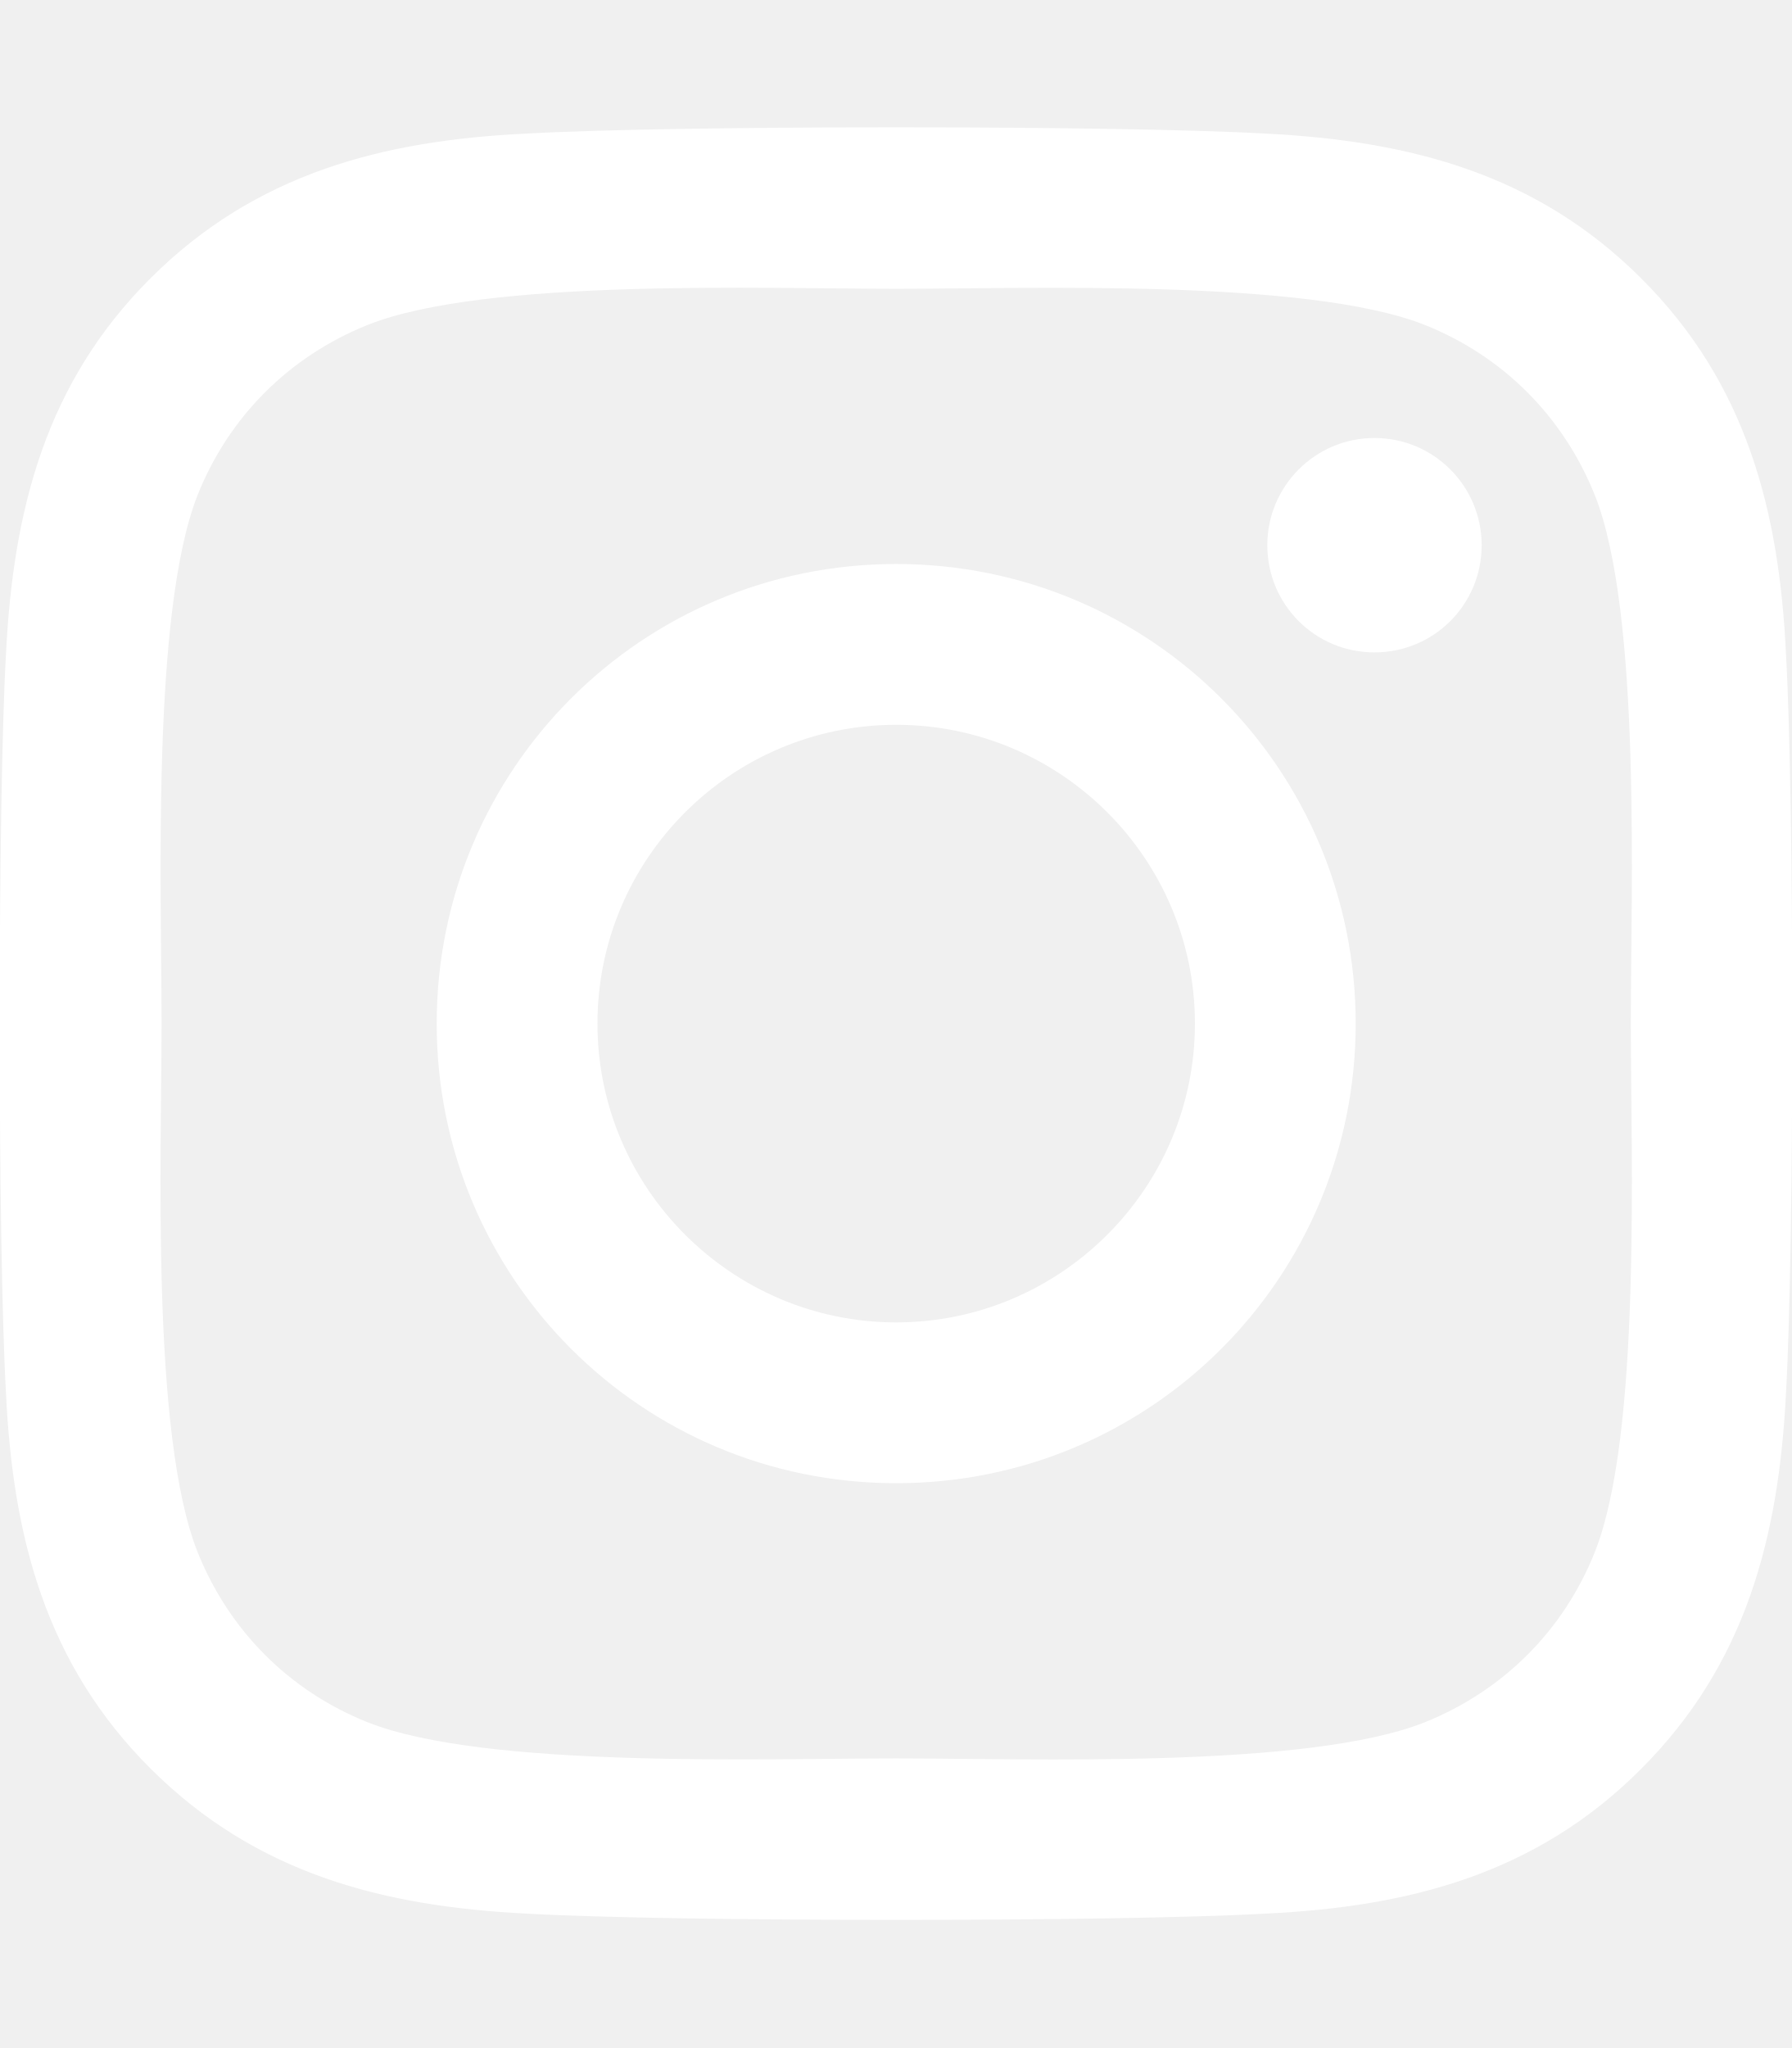
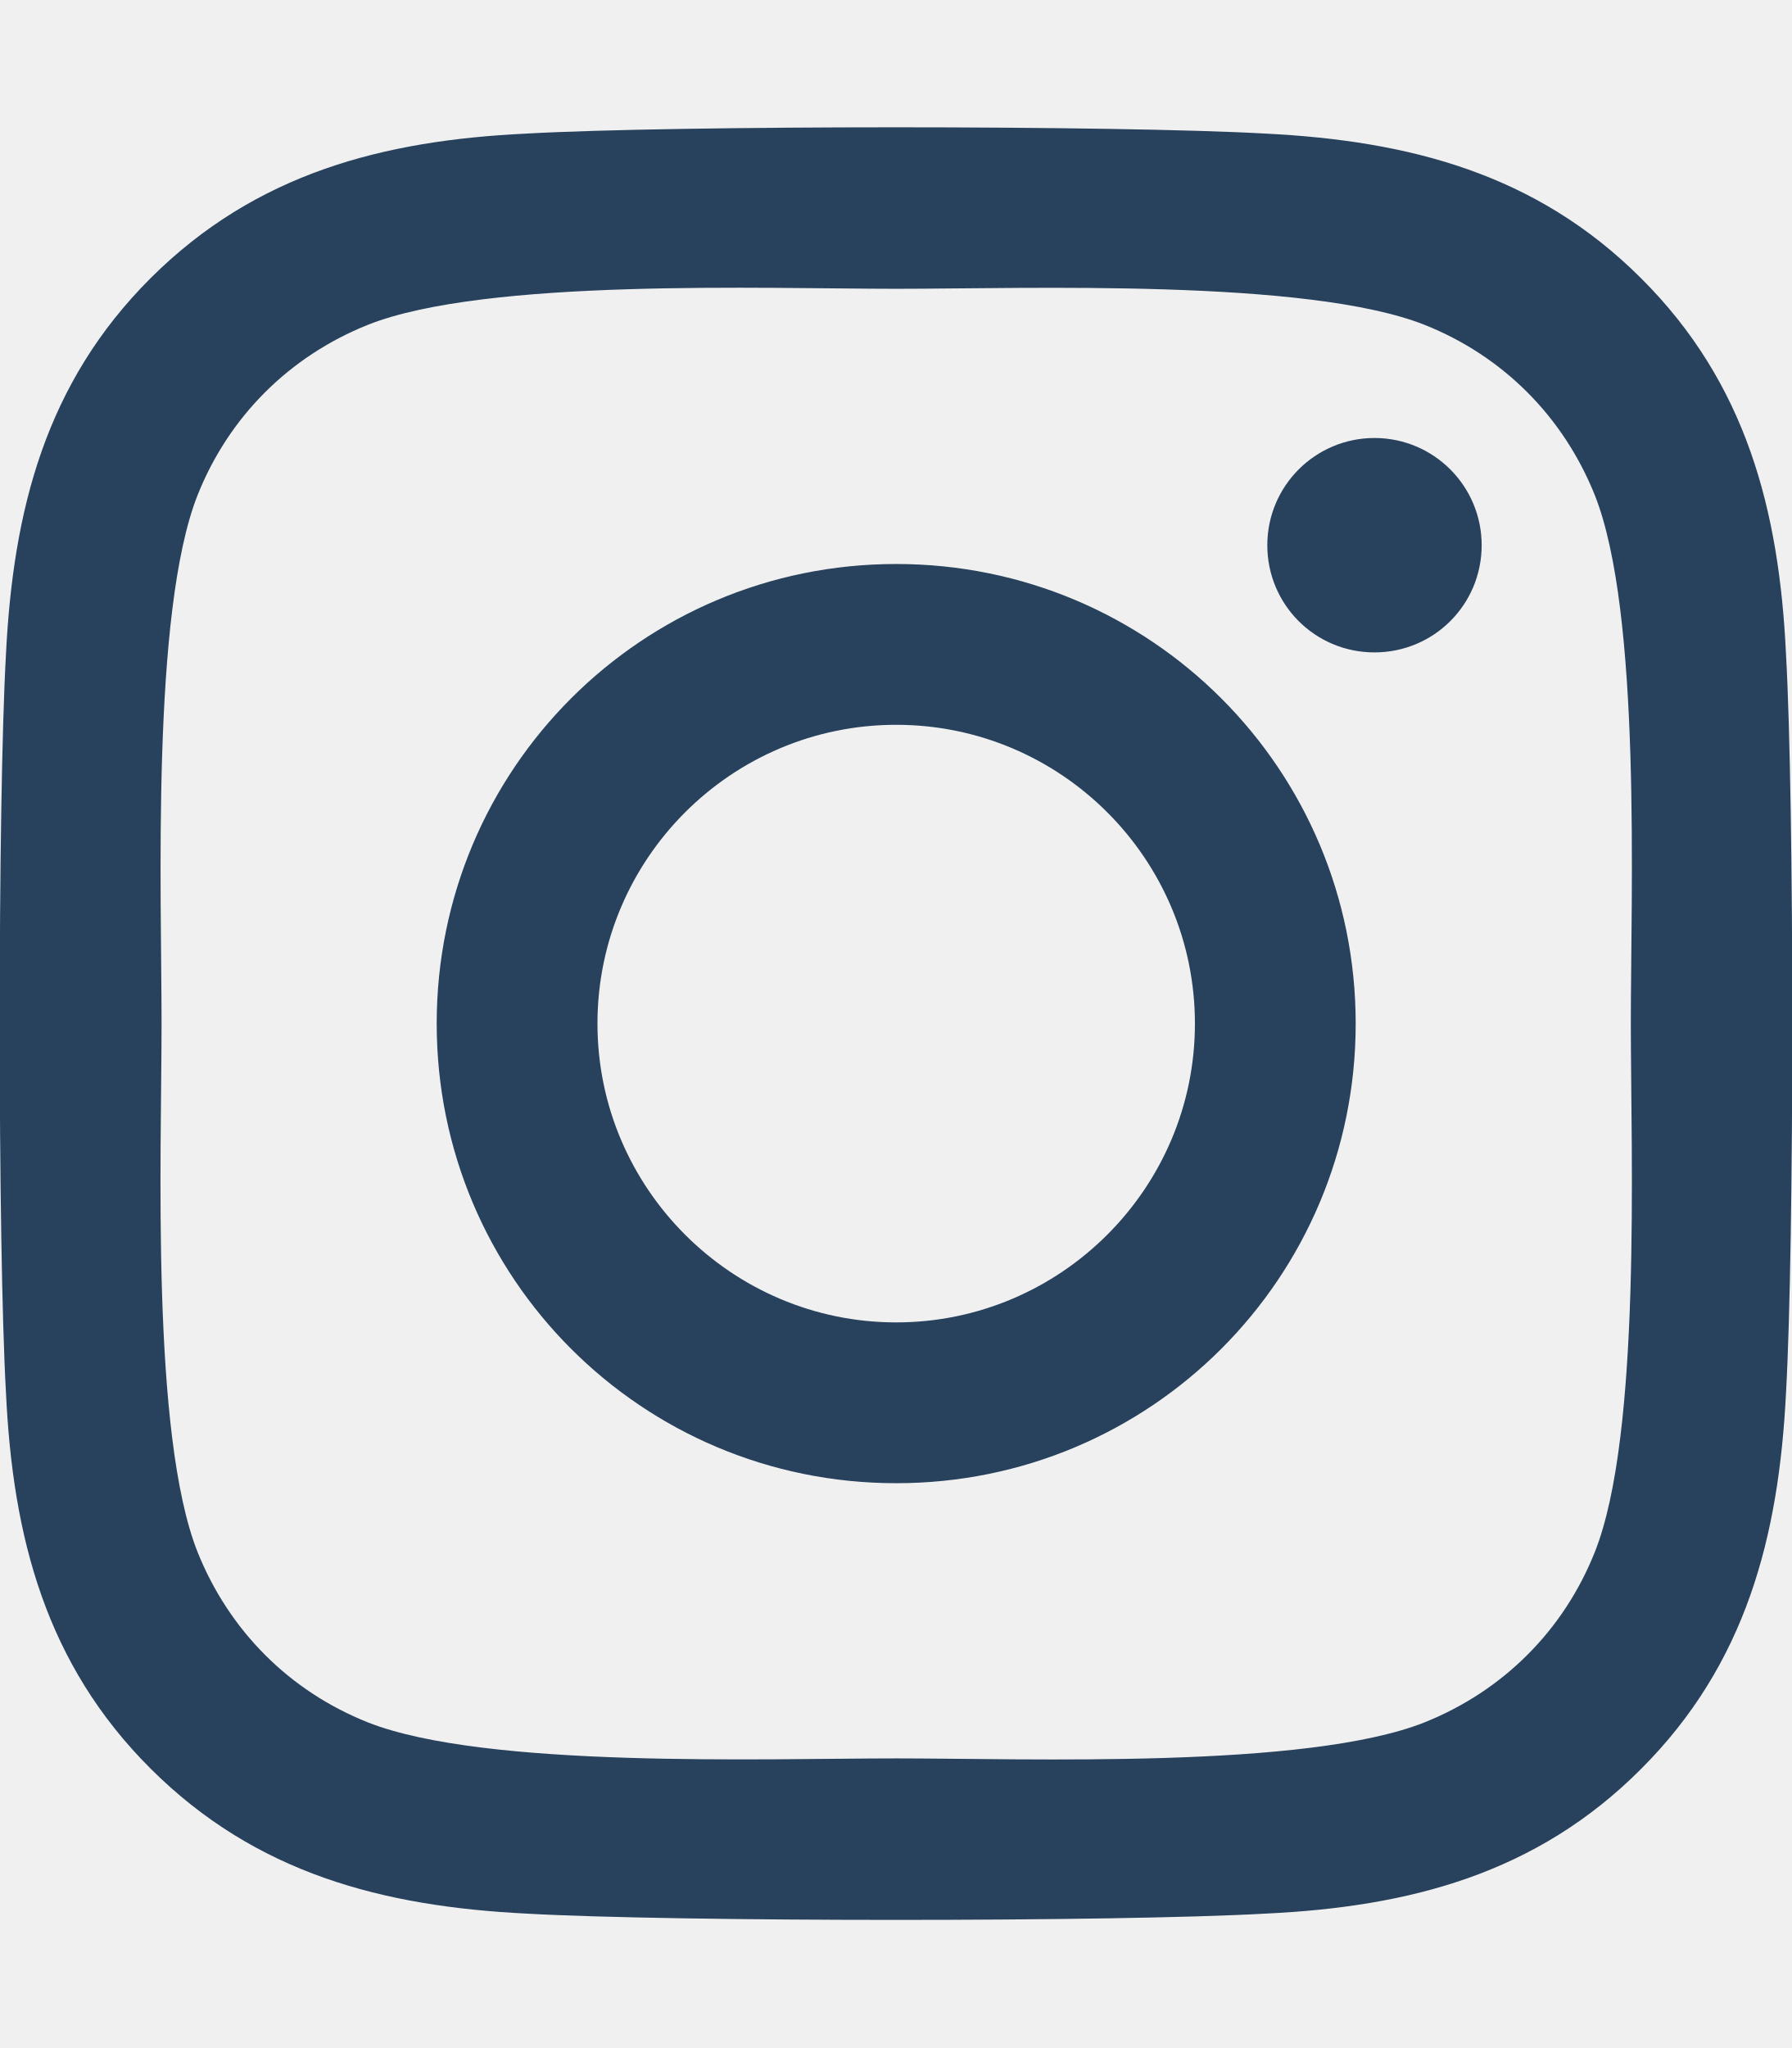
- <svg xmlns="http://www.w3.org/2000/svg" viewBox="0 0 448 512" fill="white">
+ <svg xmlns="http://www.w3.org/2000/svg" viewBox="0 0 448 512" fill="#28415d">
  <path d="M224.1 141c-63.6 0-114.9 51.3-114.9 114.9s51.3 114.9 114.9 114.9S339 319.5 339 255.9 287.7 141 224.1 141zm0 189.6c-41.1 0-74.7-33.5-74.7-74.7s33.5-74.7 74.7-74.7 74.7 33.5 74.7 74.7-33.6 74.7-74.7 74.7zm146.4-194.3c0 14.9-12 26.8-26.8 26.8-14.9 0-26.8-12-26.8-26.8s12-26.8 26.8-26.8 26.8 12 26.8 26.8zm76.1 27.2c-1.7-35.9-9.9-67.7-36.2-93.9-26.2-26.2-58-34.4-93.9-36.2-37-2.1-147.9-2.1-184.9 0-35.8 1.7-67.6 9.9-93.9 36.1s-34.4 58-36.2 93.9c-2.1 37-2.1 147.9 0 184.9 1.7 35.9 9.9 67.7 36.2 93.9s58 34.4 93.9 36.2c37 2.1 147.9 2.1 184.9 0 35.9-1.7 67.7-9.9 93.9-36.2 26.2-26.2 34.4-58 36.2-93.9 2.1-37 2.1-147.8 0-184.8zM398.8 388c-7.8 19.6-22.9 34.7-42.6 42.6-29.5 11.7-99.5 9-132.1 9s-102.7 2.6-132.1-9c-19.6-7.8-34.7-22.9-42.6-42.6-11.7-29.5-9-99.5-9-132.1s-2.6-102.7 9-132.1c7.8-19.6 22.9-34.7 42.6-42.6 29.5-11.7 99.5-9 132.1-9s102.7-2.6 132.1 9c19.6 7.8 34.7 22.9 42.6 42.6 11.7 29.5 9 99.5 9 132.1s2.7 102.7-9 132.1z" />
</svg>
